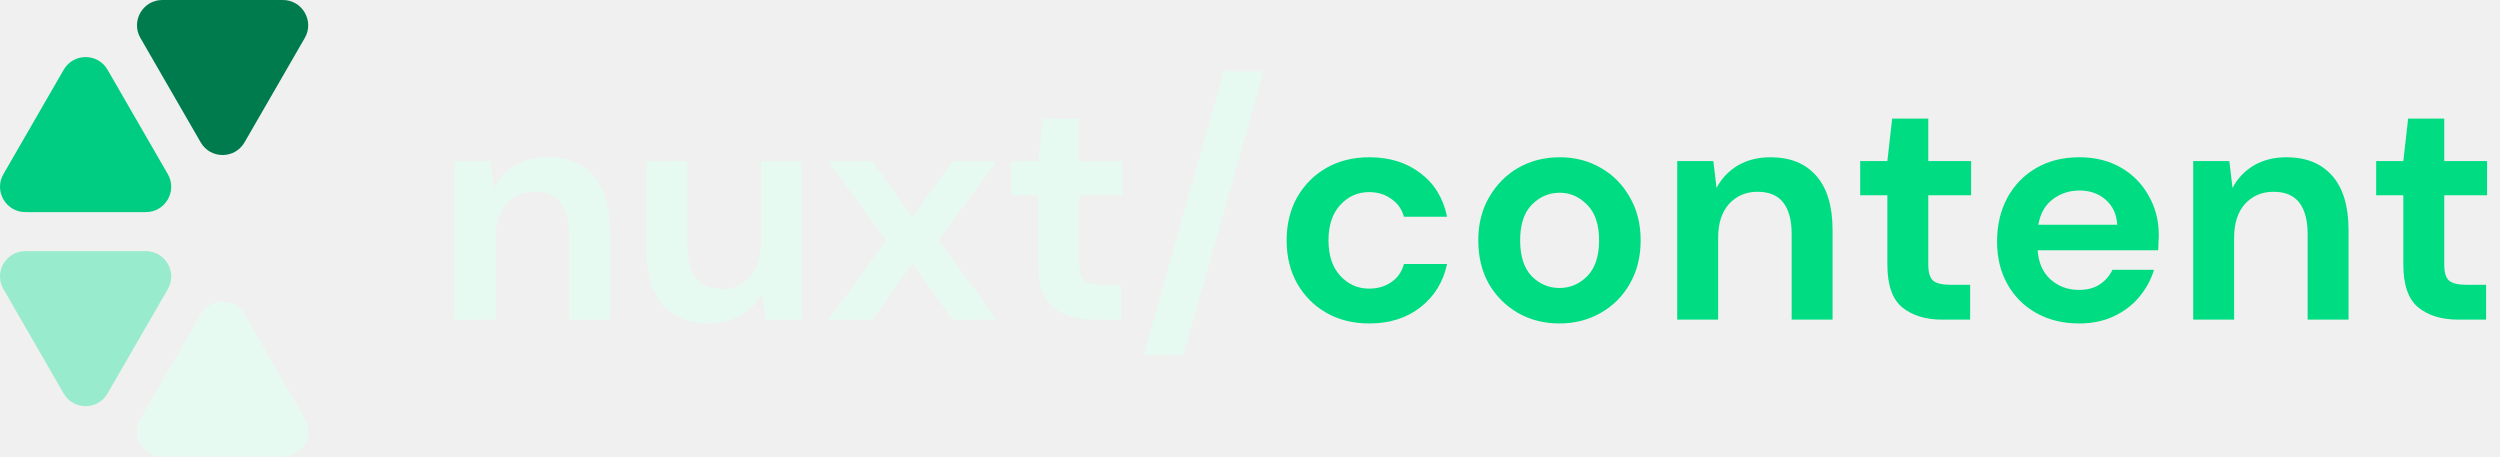
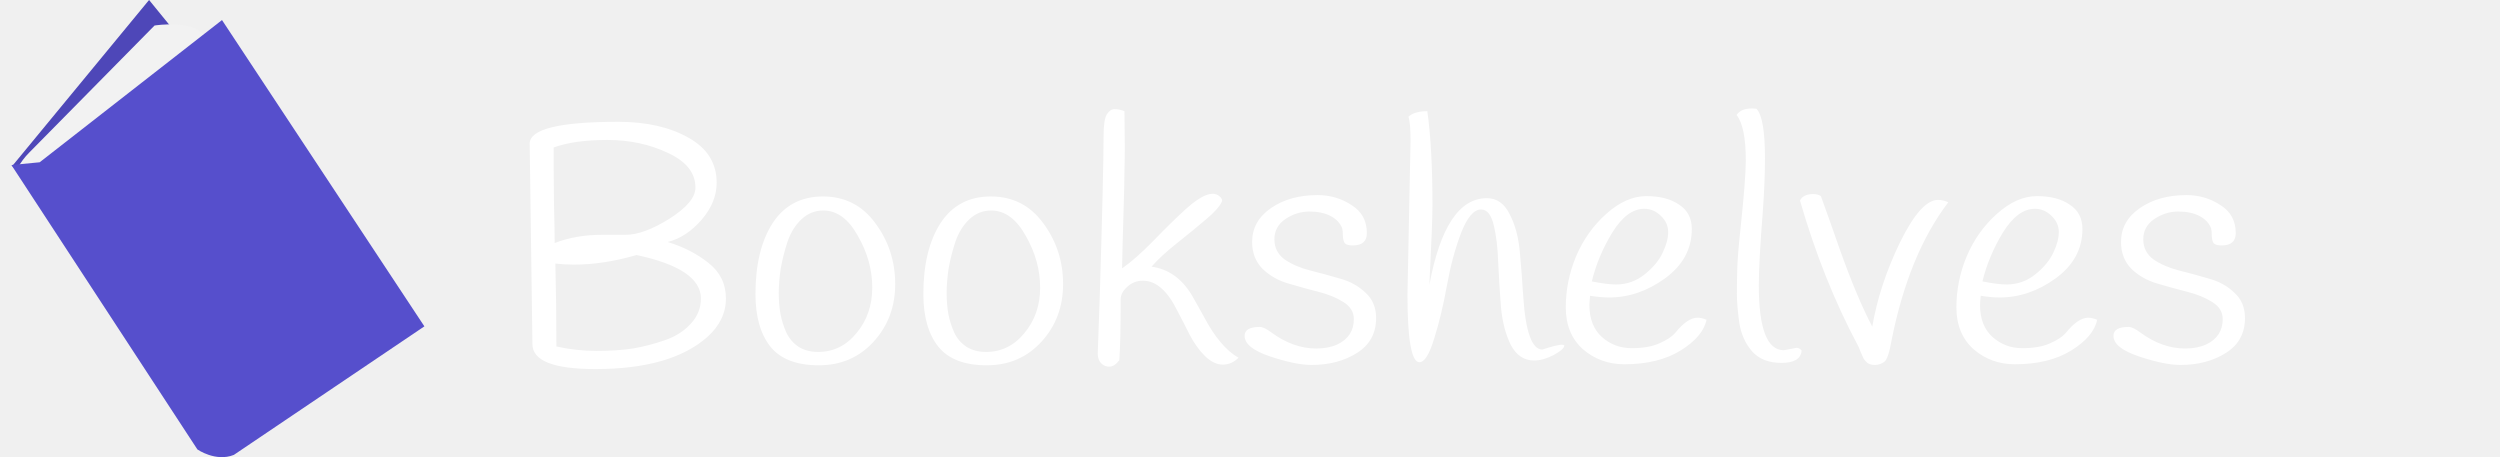
<svg xmlns="http://www.w3.org/2000/svg" width="219" height="40" viewBox="0 0 219 40" fill="none">
-   <g clip-path="url(#clip0)">
-     <path d="M14.7 15.254C15.553 16.732 14.486 18.58 12.78 18.58H2.22C0.514 18.58 -0.553 16.732 0.3 15.254L5.58 6.109C6.433 4.63 8.567 4.63 9.42 6.109L14.7 15.254Z" fill="#00CD81" />
-     <path d="M17.58 27.529C18.433 26.05 20.567 26.05 21.42 27.529L26.7 36.673C27.553 38.151 26.486 39.999 24.78 39.999H14.22C12.514 39.999 11.447 38.151 12.3 36.673L17.58 27.529Z" fill="#E6FAF2" />
-     <path d="M21.42 12.47C20.567 13.948 18.433 13.948 17.58 12.47L12.3 3.325C11.447 1.847 12.514 0 14.22 0H24.78C26.486 0 27.553 1.847 26.7 3.325L21.42 12.47Z" fill="#007B4D" />
-     <path d="M12.78 22C14.486 22 15.553 23.848 14.7 25.326L9.42 34.471C8.567 35.95 6.433 35.95 5.58 34.471L0.3 25.326C-0.553 23.848 0.514 22 2.22 22H12.78Z" fill="#99EBCD" />
-     <path d="M39.82 28V14.112H42.984L43.264 16.464C43.693 15.643 44.309 14.989 45.112 14.504C45.933 14.019 46.895 13.776 47.996 13.776C49.713 13.776 51.048 14.317 52 15.4C52.952 16.483 53.428 18.069 53.428 20.16V28H49.844V20.496C49.844 19.301 49.601 18.387 49.116 17.752C48.631 17.117 47.875 16.8 46.848 16.8C45.84 16.8 45.009 17.155 44.356 17.864C43.721 18.573 43.404 19.563 43.404 20.832V28H39.82ZM70.239 14.112V28H67.075L66.795 25.648C66.366 26.469 65.74 27.123 64.919 27.608C64.117 28.093 63.164 28.336 62.063 28.336C60.346 28.336 59.011 27.795 58.059 26.712C57.107 25.629 56.631 24.043 56.631 21.952V14.112H60.215V21.616C60.215 22.811 60.458 23.725 60.943 24.36C61.428 24.995 62.184 25.312 63.211 25.312C64.219 25.312 65.04 24.957 65.675 24.248C66.329 23.539 66.655 22.549 66.655 21.28V14.112H70.239ZM72.574 28L77.614 21.056L72.574 14.112H76.41L79.938 19.04L83.438 14.112H87.302L82.234 21.056L87.302 28H83.438L79.938 23.072L76.41 28H72.574ZM95.774 28C94.318 28 93.151 27.645 92.274 26.936C91.396 26.227 90.958 24.967 90.958 23.156V17.108H88.578V14.112H90.958L91.378 10.388H94.542V14.112H98.294V17.108H94.542V23.184C94.542 23.856 94.682 24.323 94.962 24.584C95.26 24.827 95.764 24.948 96.474 24.948H98.21V28H95.774ZM100.195 31.108L107.195 6.244H110.695L103.667 31.108H100.195Z" fill="#E6FAF2" />
-     <path d="M119.96 28.336C118.541 28.336 117.291 28.028 116.208 27.412C115.125 26.796 114.267 25.937 113.632 24.836C113.016 23.735 112.708 22.475 112.708 21.056C112.708 19.637 113.016 18.377 113.632 17.276C114.267 16.175 115.125 15.316 116.208 14.7C117.291 14.084 118.541 13.776 119.96 13.776C121.733 13.776 123.227 14.243 124.44 15.176C125.653 16.091 126.428 17.36 126.764 18.984H122.984C122.797 18.312 122.424 17.789 121.864 17.416C121.323 17.024 120.679 16.828 119.932 16.828C118.943 16.828 118.103 17.201 117.412 17.948C116.721 18.695 116.376 19.731 116.376 21.056C116.376 22.381 116.721 23.417 117.412 24.164C118.103 24.911 118.943 25.284 119.932 25.284C120.679 25.284 121.323 25.097 121.864 24.724C122.424 24.351 122.797 23.819 122.984 23.128H126.764C126.428 24.696 125.653 25.956 124.44 26.908C123.227 27.86 121.733 28.336 119.96 28.336ZM136.609 28.336C135.265 28.336 134.052 28.028 132.969 27.412C131.905 26.796 131.056 25.947 130.421 24.864C129.805 23.763 129.497 22.493 129.497 21.056C129.497 19.619 129.814 18.359 130.449 17.276C131.084 16.175 131.933 15.316 132.997 14.7C134.08 14.084 135.293 13.776 136.637 13.776C137.962 13.776 139.157 14.084 140.221 14.7C141.304 15.316 142.153 16.175 142.769 17.276C143.404 18.359 143.721 19.619 143.721 21.056C143.721 22.493 143.404 23.763 142.769 24.864C142.153 25.947 141.304 26.796 140.221 27.412C139.138 28.028 137.934 28.336 136.609 28.336ZM136.609 25.228C137.542 25.228 138.354 24.883 139.045 24.192C139.736 23.483 140.081 22.437 140.081 21.056C140.081 19.675 139.736 18.639 139.045 17.948C138.354 17.239 137.552 16.884 136.637 16.884C135.685 16.884 134.864 17.239 134.173 17.948C133.501 18.639 133.165 19.675 133.165 21.056C133.165 22.437 133.501 23.483 134.173 24.192C134.864 24.883 135.676 25.228 136.609 25.228ZM146.925 28V14.112H150.089L150.369 16.464C150.799 15.643 151.415 14.989 152.217 14.504C153.039 14.019 154 13.776 155.101 13.776C156.819 13.776 158.153 14.317 159.105 15.4C160.057 16.483 160.533 18.069 160.533 20.16V28H156.949V20.496C156.949 19.301 156.707 18.387 156.221 17.752C155.736 17.117 154.98 16.8 153.953 16.8C152.945 16.8 152.115 17.155 151.461 17.864C150.827 18.573 150.509 19.563 150.509 20.832V28H146.925ZM170.149 28C168.693 28 167.526 27.645 166.649 26.936C165.771 26.227 165.333 24.967 165.333 23.156V17.108H162.953V14.112H165.333L165.753 10.388H168.917V14.112H172.669V17.108H168.917V23.184C168.917 23.856 169.057 24.323 169.337 24.584C169.635 24.827 170.139 24.948 170.849 24.948H172.585V28H170.149ZM182.138 28.336C180.738 28.336 179.497 28.037 178.414 27.44C177.332 26.843 176.482 26.003 175.866 24.92C175.25 23.837 174.942 22.587 174.942 21.168C174.942 19.731 175.241 18.452 175.838 17.332C176.454 16.212 177.294 15.344 178.358 14.728C179.441 14.093 180.71 13.776 182.166 13.776C183.529 13.776 184.733 14.075 185.778 14.672C186.824 15.269 187.636 16.091 188.214 17.136C188.812 18.163 189.11 19.311 189.11 20.58C189.11 20.785 189.101 21 189.082 21.224C189.082 21.448 189.073 21.681 189.054 21.924H178.498C178.573 23.007 178.946 23.856 179.618 24.472C180.309 25.088 181.14 25.396 182.11 25.396C182.838 25.396 183.445 25.237 183.93 24.92C184.434 24.584 184.808 24.155 185.05 23.632H188.69C188.429 24.509 187.99 25.312 187.374 26.04C186.777 26.749 186.03 27.309 185.134 27.72C184.257 28.131 183.258 28.336 182.138 28.336ZM182.166 16.688C181.289 16.688 180.514 16.94 179.842 17.444C179.17 17.929 178.741 18.676 178.554 19.684H185.47C185.414 18.769 185.078 18.041 184.462 17.5C183.846 16.959 183.081 16.688 182.166 16.688ZM192.125 28V14.112H195.289L195.569 16.464C195.998 15.643 196.614 14.989 197.417 14.504C198.238 14.019 199.199 13.776 200.301 13.776C202.018 13.776 203.353 14.317 204.305 15.4C205.257 16.483 205.733 18.069 205.733 20.16V28H202.149V20.496C202.149 19.301 201.906 18.387 201.421 17.752C200.935 17.117 200.179 16.8 199.153 16.8C198.145 16.8 197.314 17.155 196.661 17.864C196.026 18.573 195.709 19.563 195.709 20.832V28H192.125ZM215.348 28C213.892 28 212.725 27.645 211.848 26.936C210.971 26.227 210.532 24.967 210.532 23.156V17.108H208.152V14.112H210.532L210.952 10.388H214.116V14.112H217.868V17.108H214.116V23.184C214.116 23.856 214.256 24.323 214.536 24.584C214.835 24.827 215.339 24.948 216.048 24.948H217.784V28H215.348Z" fill="#00DC81" />
+   <g clip-path="url(#clip0_606_12)">
+     <path d="M46.64 30.14L46.4 12.59C46.4 11.31 48.99 10.67 54.17 10.67C56.61 10.67 58.65 11.13 60.29 12.05C61.95 12.97 62.78 14.29 62.78 16.01C62.78 17.15 62.34 18.23 61.46 19.25C60.58 20.27 59.59 20.92 58.49 21.2C59.87 21.62 61.06 22.23 62.06 23.03C63.08 23.83 63.59 24.87 63.59 26.15C63.59 27.43 63.04 28.56 61.94 29.54C59.82 31.4 56.56 32.33 52.16 32.33C48.48 32.33 46.64 31.6 46.64 30.14ZM48.59 21.29C49.83 20.81 51.2 20.57 52.7 20.57C53.4 20.57 54.1 20.57 54.8 20.57C55.86 20.57 57.14 20.1 58.64 19.16C60.16 18.2 60.92 17.29 60.92 16.43C60.92 15.15 60.12 14.14 58.52 13.4C56.92 12.64 55.15 12.26 53.21 12.26C51.27 12.26 49.7 12.48 48.5 12.92C48.5 13.28 48.5 13.81 48.5 14.51C48.5 15.19 48.51 16.33 48.53 17.93C48.57 19.51 48.59 20.63 48.59 21.29ZM61.4 26.15C61.4 24.41 59.52 23.14 55.76 22.34C53.84 22.9 52.02 23.18 50.3 23.18C49.74 23.18 49.19 23.15 48.65 23.09C48.71 25.47 48.74 27.89 48.74 30.35C49.9 30.61 51.07 30.74 52.25 30.74C53.45 30.74 54.51 30.67 55.43 30.53C56.37 30.37 57.3 30.13 58.22 29.81C59.16 29.49 59.92 29.01 60.5 28.37C61.1 27.73 61.4 26.99 61.4 26.15ZM67.679 19.55C68.699 17.99 70.169 17.21 72.089 17.21C74.009 17.21 75.539 17.99 76.679 19.55C77.839 21.11 78.419 22.89 78.419 24.89C78.419 26.87 77.789 28.55 76.529 29.93C75.269 31.31 73.669 32 71.729 32C69.789 32 68.379 31.46 67.499 30.38C66.619 29.28 66.179 27.74 66.179 25.76C66.179 23.18 66.679 21.11 67.679 19.55ZM68.999 21.14C68.739 21.92 68.539 22.7 68.399 23.48C68.279 24.26 68.219 24.99 68.219 25.67C68.219 26.33 68.269 26.94 68.369 27.5C68.469 28.04 68.639 28.58 68.879 29.12C69.119 29.64 69.479 30.06 69.959 30.38C70.439 30.68 71.009 30.83 71.669 30.83C73.009 30.83 74.129 30.28 75.029 29.18C75.949 28.08 76.409 26.75 76.409 25.19C76.409 23.63 75.989 22.12 75.149 20.66C74.329 19.18 73.319 18.44 72.119 18.44C71.399 18.44 70.769 18.69 70.229 19.19C69.689 19.69 69.279 20.34 68.999 21.14ZM82.386 19.55C83.406 17.99 84.876 17.21 86.796 17.21C88.716 17.21 90.246 17.99 91.386 19.55C92.546 21.11 93.126 22.89 93.126 24.89C93.126 26.87 92.496 28.55 91.236 29.93C89.976 31.31 88.376 32 86.436 32C84.496 32 83.086 31.46 82.206 30.38C81.326 29.28 80.886 27.74 80.886 25.76C80.886 23.18 81.386 21.11 82.386 19.55ZM83.706 21.14C83.446 21.92 83.246 22.7 83.106 23.48C82.986 24.26 82.926 24.99 82.926 25.67C82.926 26.33 82.976 26.94 83.076 27.5C83.176 28.04 83.346 28.58 83.586 29.12C83.826 29.64 84.186 30.06 84.666 30.38C85.146 30.68 85.716 30.83 86.376 30.83C87.716 30.83 88.836 30.28 89.736 29.18C90.656 28.08 91.116 26.75 91.116 25.19C91.116 23.63 90.696 22.12 89.856 20.66C89.036 19.18 88.026 18.44 86.826 18.44C86.106 18.44 85.476 18.69 84.936 19.19C84.396 19.69 83.986 20.34 83.706 21.14ZM98.503 9.74C98.523 11.14 98.533 12.19 98.533 12.89C98.533 13.57 98.523 14.25 98.503 14.93C98.503 15.61 98.473 16.93 98.413 18.89C98.353 20.83 98.313 22.37 98.293 23.51C99.053 22.99 99.963 22.19 101.023 21.11C102.083 20.01 103.043 19.07 103.903 18.29C105.263 17.07 106.233 16.7 106.813 17.18C107.033 17.36 107.103 17.53 107.023 17.69C106.823 18.11 106.363 18.62 105.643 19.22C104.943 19.82 104.113 20.5 103.153 21.26C102.193 22.02 101.433 22.72 100.873 23.36C102.333 23.56 103.503 24.38 104.383 25.82C104.763 26.48 105.133 27.14 105.493 27.8C106.413 29.54 107.413 30.72 108.493 31.34C108.093 31.74 107.633 31.94 107.113 31.94C106.593 31.94 106.073 31.69 105.553 31.19C105.053 30.69 104.613 30.08 104.233 29.36C103.873 28.64 103.503 27.92 103.123 27.2C102.263 25.46 101.263 24.59 100.123 24.59C99.583 24.59 99.123 24.77 98.743 25.13C98.363 25.47 98.173 25.83 98.173 26.21C98.173 28.61 98.133 30.39 98.053 31.55C97.773 31.93 97.473 32.12 97.153 32.12C97.053 32.12 96.943 32.1 96.823 32.06C96.383 31.88 96.163 31.51 96.163 30.95C96.183 30.39 96.243 28.69 96.343 25.85C96.563 18.59 96.673 13.95 96.673 11.93C96.673 10.99 96.763 10.36 96.943 10.04C97.143 9.72 97.373 9.56 97.633 9.56C97.913 9.56 98.203 9.62 98.503 9.74ZM117.577 20C117.397 19.54 117.057 19.18 116.557 18.92C116.057 18.66 115.437 18.53 114.697 18.53C113.957 18.53 113.257 18.75 112.597 19.19C111.957 19.63 111.637 20.22 111.637 20.96C111.637 21.7 111.937 22.29 112.537 22.73C113.157 23.15 113.897 23.47 114.757 23.69C115.637 23.91 116.517 24.15 117.397 24.41C118.277 24.65 119.017 25.06 119.617 25.64C120.237 26.2 120.547 26.94 120.547 27.86C120.547 29.2 119.987 30.22 118.867 30.92C117.767 31.62 116.437 31.97 114.877 31.97C113.957 31.97 112.747 31.72 111.247 31.22C109.767 30.72 109.027 30.12 109.027 29.42C109.027 28.9 109.467 28.64 110.347 28.64C110.607 28.64 110.947 28.8 111.367 29.12C112.647 30.06 113.957 30.53 115.297 30.53C116.017 30.53 116.637 30.41 117.157 30.17C118.117 29.71 118.597 28.97 118.597 27.95C118.597 27.33 118.287 26.83 117.667 26.45C117.067 26.07 116.327 25.77 115.447 25.55C114.587 25.33 113.717 25.09 112.837 24.83C111.957 24.57 111.207 24.14 110.587 23.54C109.987 22.92 109.687 22.14 109.687 21.2C109.687 19.98 110.237 18.99 111.337 18.23C112.437 17.47 113.797 17.09 115.417 17.09C116.517 17.09 117.507 17.38 118.387 17.96C119.287 18.52 119.737 19.34 119.737 20.42C119.737 21.14 119.327 21.5 118.507 21.5C118.167 21.5 117.937 21.44 117.817 21.32C117.717 21.2 117.657 20.99 117.637 20.69C117.637 20.37 117.617 20.14 117.577 20ZM123.294 25.79L123.564 12.35C123.564 11.31 123.504 10.6 123.384 10.22C123.744 9.9 124.294 9.74 125.034 9.74C125.334 11.88 125.484 14.63 125.484 17.99C125.484 18.99 125.394 21.31 125.214 24.95C126.154 19.89 127.834 17.36 130.254 17.36C131.114 17.36 131.774 17.82 132.234 18.74C132.714 19.64 133.014 20.74 133.134 22.04C133.254 23.34 133.354 24.64 133.434 25.94C133.634 29.06 134.194 30.62 135.114 30.62C135.134 30.62 135.324 30.56 135.684 30.44C136.484 30.2 136.934 30.14 137.034 30.26C137.034 30.48 136.724 30.76 136.104 31.1C135.484 31.42 134.914 31.58 134.394 31.58C133.514 31.58 132.834 31.13 132.354 30.23C131.894 29.31 131.604 28.2 131.484 26.9C131.384 25.6 131.304 24.31 131.244 23.03C131.204 21.73 131.074 20.63 130.854 19.73C130.634 18.81 130.264 18.35 129.744 18.35C129.104 18.35 128.514 19.05 127.974 20.45C127.454 21.83 127.044 23.36 126.744 25.04C126.444 26.72 126.074 28.26 125.634 29.66C125.214 31.04 124.784 31.73 124.344 31.73C123.644 31.73 123.294 29.75 123.294 25.79ZM139.292 25.91C139.252 26.31 139.232 26.58 139.232 26.72C139.232 27.92 139.592 28.85 140.312 29.51C141.052 30.17 141.922 30.5 142.922 30.5C143.922 30.5 144.732 30.36 145.352 30.08C145.992 29.8 146.452 29.5 146.732 29.18C147.452 28.28 148.112 27.83 148.712 27.83C148.932 27.83 149.192 27.89 149.492 28.01C149.292 28.99 148.532 29.89 147.212 30.71C145.912 31.51 144.272 31.91 142.292 31.91C140.892 31.91 139.682 31.47 138.662 30.59C137.662 29.69 137.162 28.47 137.162 26.93C137.162 25.39 137.462 23.9 138.062 22.46C138.682 21 139.562 19.76 140.702 18.74C141.862 17.7 143.032 17.18 144.212 17.18C145.412 17.18 146.372 17.43 147.092 17.93C147.832 18.41 148.202 19.12 148.202 20.06C148.202 21.8 147.422 23.24 145.862 24.38C144.322 25.5 142.682 26.06 140.942 26.06C140.482 26.06 139.932 26.01 139.292 25.91ZM141.572 24.92C142.512 24.92 143.352 24.62 144.092 24.02C144.832 23.42 145.352 22.79 145.652 22.13C145.972 21.47 146.132 20.87 146.132 20.33C146.132 19.79 145.922 19.32 145.502 18.92C145.082 18.5 144.592 18.29 144.032 18.29C143.032 18.29 142.102 18.98 141.242 20.36C140.402 21.74 139.802 23.17 139.442 24.65C140.322 24.83 141.032 24.92 141.572 24.92ZM152.932 14.06C152.932 12.08 152.662 10.75 152.122 10.07C152.382 9.69 152.832 9.5 153.472 9.5C153.592 9.5 153.722 9.51 153.862 9.53C154.362 10.03 154.612 11.48 154.612 13.88C154.612 15.18 154.552 16.69 154.432 18.41C154.192 21.41 154.072 23.61 154.072 25.01C154.072 28.79 154.802 30.68 156.262 30.68C156.262 30.68 156.632 30.61 157.372 30.47C157.552 30.47 157.702 30.55 157.822 30.71C157.762 31.43 157.172 31.79 156.052 31.79C154.952 31.79 154.102 31.46 153.502 30.8C152.902 30.12 152.522 29.28 152.362 28.28C152.222 27.26 152.152 26.42 152.152 25.76C152.152 25.1 152.162 24.38 152.182 23.6C152.202 22.8 152.292 21.66 152.452 20.18C152.772 17.18 152.932 15.14 152.932 14.06ZM157.68 17.57C157.86 17.19 158.25 17 158.85 17C159.11 17 159.33 17.06 159.51 17.18C160.07 18.72 160.62 20.27 161.16 21.83C162.18 24.69 163.13 26.95 164.01 28.61C164.43 26.17 165.24 23.71 166.44 21.23C167.66 18.75 168.77 17.51 169.77 17.51C170.07 17.51 170.37 17.58 170.67 17.72C168.37 20.74 166.72 24.74 165.72 29.72C165.52 30.88 165.3 31.54 165.06 31.7C164.8 31.88 164.53 31.97 164.25 31.97C163.97 31.97 163.75 31.91 163.59 31.79C163.45 31.67 163.34 31.55 163.26 31.43C163.2 31.31 163.11 31.11 162.99 30.83C162.89 30.55 162.81 30.36 162.75 30.26C160.71 26.44 159.02 22.21 157.68 17.57ZM173.511 25.91C173.471 26.31 173.451 26.58 173.451 26.72C173.451 27.92 173.811 28.85 174.531 29.51C175.271 30.17 176.141 30.5 177.141 30.5C178.141 30.5 178.951 30.36 179.571 30.08C180.211 29.8 180.671 29.5 180.951 29.18C181.671 28.28 182.331 27.83 182.931 27.83C183.151 27.83 183.411 27.89 183.711 28.01C183.511 28.99 182.751 29.89 181.431 30.71C180.131 31.51 178.491 31.91 176.511 31.91C175.111 31.91 173.901 31.47 172.881 30.59C171.881 29.69 171.381 28.47 171.381 26.93C171.381 25.39 171.681 23.9 172.281 22.46C172.901 21 173.781 19.76 174.921 18.74C176.081 17.7 177.251 17.18 178.431 17.18C179.631 17.18 180.591 17.43 181.311 17.93C182.051 18.41 182.421 19.12 182.421 20.06C182.421 21.8 181.641 23.24 180.081 24.38C178.541 25.5 176.901 26.06 175.161 26.06C174.701 26.06 174.151 26.01 173.511 25.91ZM175.791 24.92C176.731 24.92 177.571 24.62 178.311 24.02C179.051 23.42 179.571 22.79 179.871 22.13C180.191 21.47 180.351 20.87 180.351 20.33C180.351 19.79 180.141 19.32 179.721 18.92C179.301 18.5 178.811 18.29 178.251 18.29C177.251 18.29 176.321 18.98 175.461 20.36C174.621 21.74 174.021 23.17 173.661 24.65C174.541 24.83 175.251 24.92 175.791 24.92ZM193.691 20C193.511 19.54 193.171 19.18 192.671 18.92C192.171 18.66 191.551 18.53 190.811 18.53C190.071 18.53 189.371 18.75 188.711 19.19C188.071 19.63 187.751 20.22 187.751 20.96C187.751 21.7 188.051 22.29 188.651 22.73C189.271 23.15 190.011 23.47 190.871 23.69C191.751 23.91 192.631 24.15 193.511 24.41C194.391 24.65 195.131 25.06 195.731 25.64C196.351 26.2 196.661 26.94 196.661 27.86C196.661 29.2 196.101 30.22 194.981 30.92C193.881 31.62 192.551 31.97 190.991 31.97C190.071 31.97 188.861 31.72 187.361 31.22C185.881 30.72 185.141 30.12 185.141 29.42C185.141 28.9 185.581 28.64 186.461 28.64C186.721 28.64 187.061 28.8 187.481 29.12C188.761 30.06 190.071 30.53 191.411 30.53C192.131 30.53 192.751 30.41 193.271 30.17C194.231 29.71 194.711 28.97 194.711 27.95C194.711 27.33 194.401 26.83 193.781 26.45C193.181 26.07 192.441 25.77 191.561 25.55C190.701 25.33 189.831 25.09 188.951 24.83C188.071 24.57 187.321 24.14 186.701 23.54C186.101 22.92 185.801 22.14 185.801 21.2C185.801 19.98 186.351 18.99 187.451 18.23C188.551 17.47 189.911 17.09 191.531 17.09C192.631 17.09 193.621 17.38 194.501 17.96C195.401 18.52 195.851 19.34 195.851 20.42C195.851 21.14 195.441 21.5 194.621 21.5C194.281 21.5 194.051 21.44 193.931 21.32C193.831 21.2 193.771 20.99 193.751 20.69C193.751 20.37 193.731 20.14 193.691 20Z" fill="white" />
+     <g clip-path="url(#clip1_606_12)">
+       <path d="M13.059 0L1.08 14.534L18.808 35.457L30.628 21.562L13.059 0Z" fill="#564FCC" />
+       <path opacity="0.1" d="M13.059 0L1.08 14.534L18.808 35.457L30.628 21.562L13.059 0Z" fill="black" />
+       <path d="M1.559 14.694C1.824 14.217 2.153 13.778 2.536 13.39L13.538 2.236C13.538 2.236 17.371 1.597 18.17 3.514L4.115 15.013L1.559 14.694Z" fill="#F2F2F2" />
+       <path d="M1 14.454L17.291 39.37C17.291 39.37 18.888 40.488 20.485 39.849L37.176 28.589L19.447 1.757L3.476 14.215L1 14.454Z" fill="#564FCC" />
+     </g>
  </g>
-   <defs>
-     <clipPath id="clip0">
-       <rect width="219" height="40" fill="white" />
-     </clipPath>
-   </defs>
</svg>
